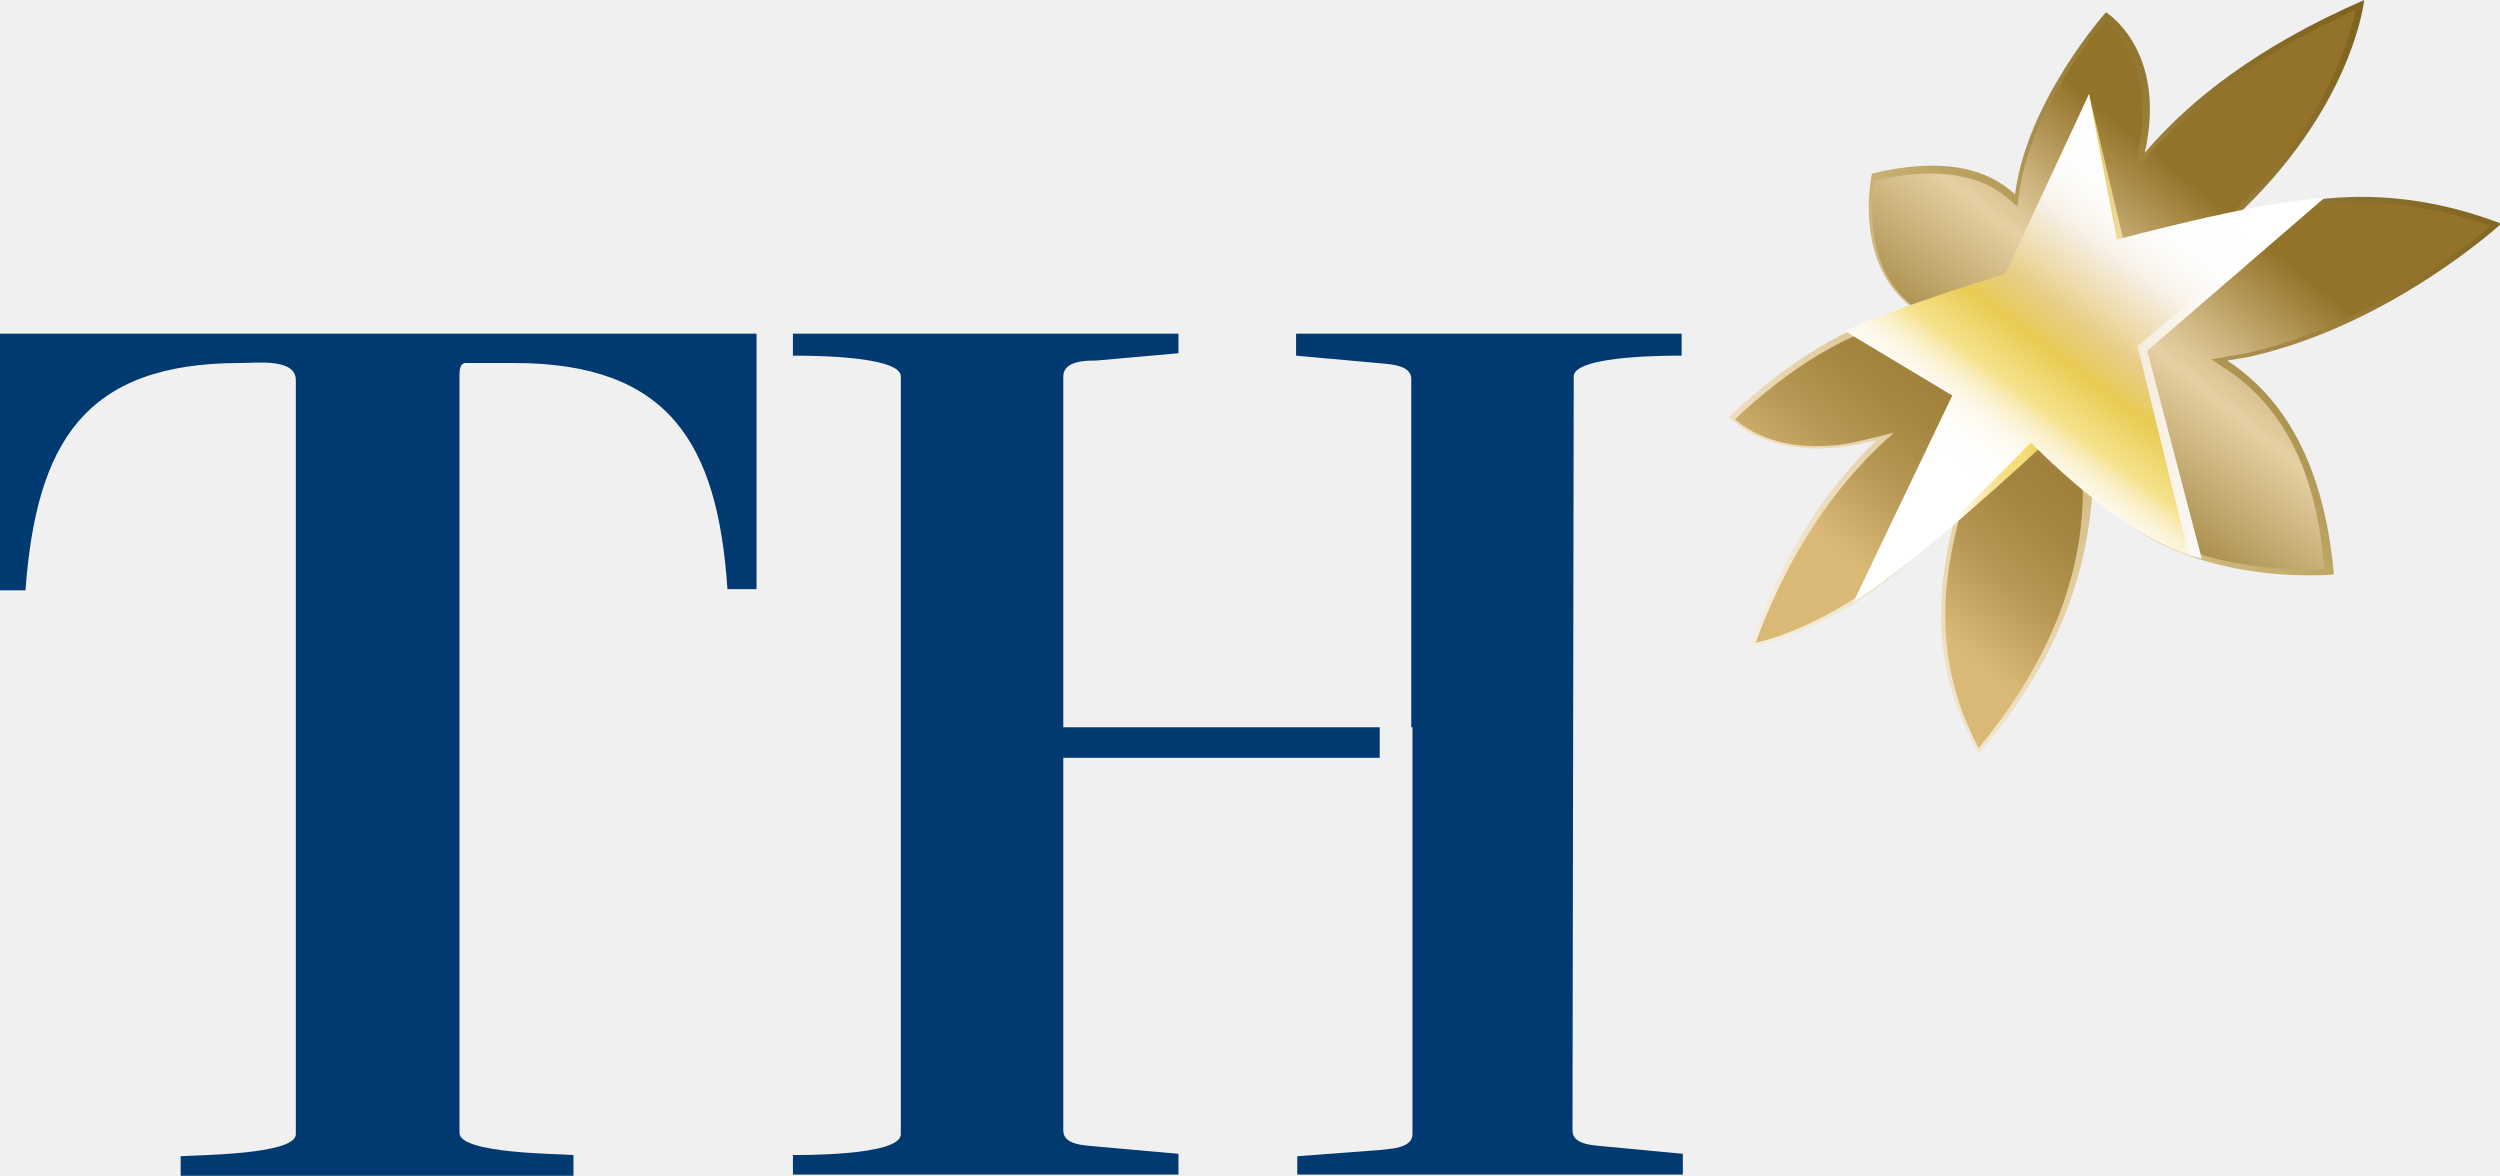
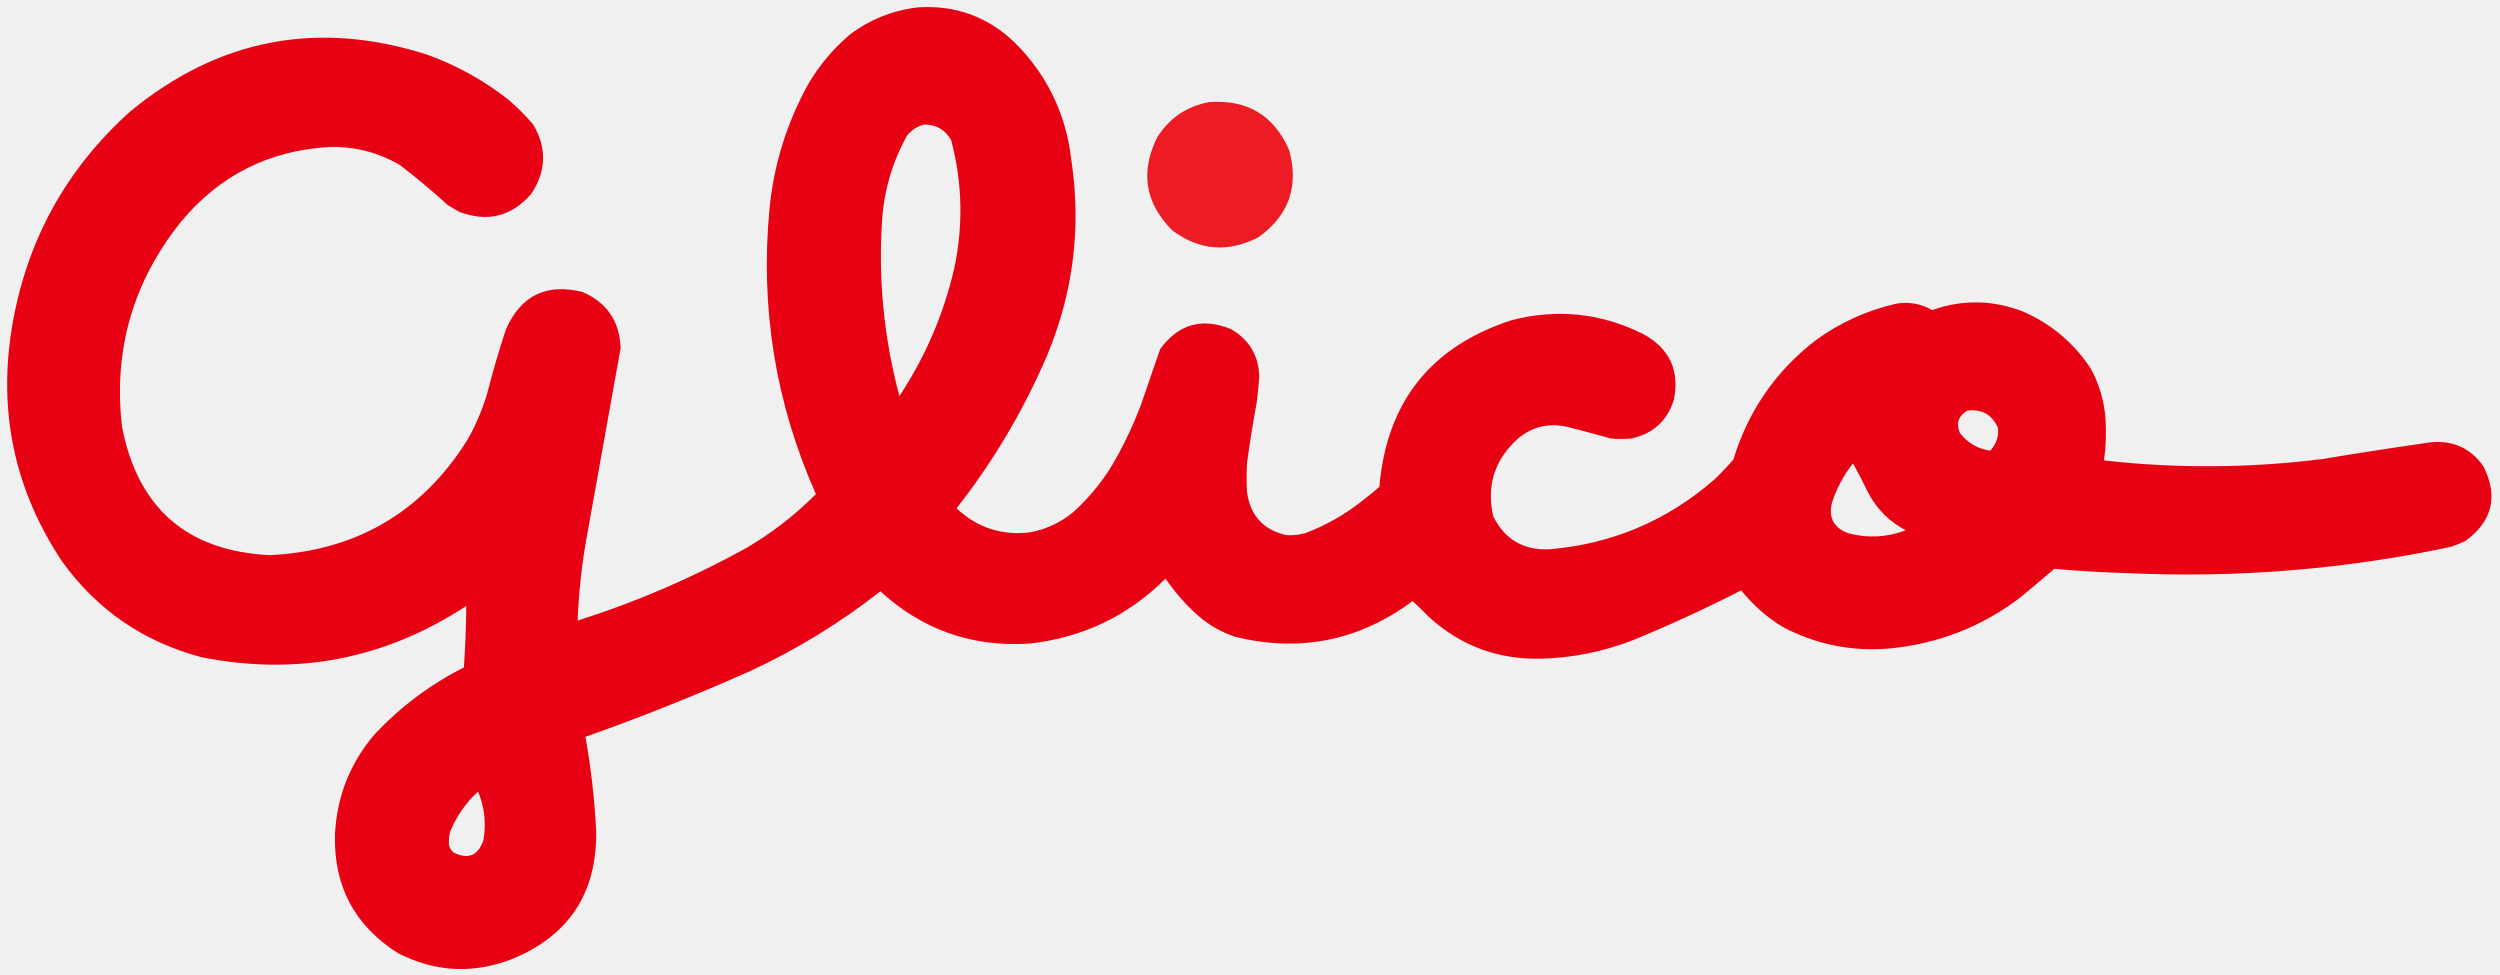
- <svg xmlns="http://www.w3.org/2000/svg" width="219" height="103" viewBox="0 0 219 103" fill="none">
-   <g clip-path="url(#clip0_1_88)">
-     <path d="M63.724 51.607C62.875 38.866 58.627 31.799 45.032 31.799H40.784C40.253 31.799 40.253 32.549 40.253 32.87V99.252C40.253 101.073 49.068 101.073 50.236 101.18V103H15.825V101.287C16.993 101.18 25.915 101.18 25.915 99.36V33.298C25.915 31.371 22.516 31.799 21.029 31.799C7.328 31.799 3.186 38.866 2.23 51.714H0V29.23H66.273V51.607H63.724Z" fill="#003A70" />
-     <path d="M123.626 63.706V33.191C123.626 31.906 121.608 31.906 120.652 31.799L113.536 31.157V29.23H147.31V31.157C146.992 31.157 137.858 31.05 137.858 32.977L137.751 99.038C137.751 100.323 139.663 100.323 140.619 100.43L147.416 101.073V102.893H113.642V101.287L120.758 100.751C121.608 100.644 123.732 100.644 123.732 99.36V66.382V63.706H123.626ZM120.864 66.382H93.144V99.038C93.144 100.323 95.056 100.323 96.012 100.43L103.234 101.073V102.893H69.46V101.18C69.779 101.18 78.912 101.287 78.912 99.36V32.977C78.912 31.05 69.779 31.157 69.46 31.157V29.23H103.234V30.943L96.012 31.585C95.162 31.585 93.144 31.585 93.144 32.977V63.706H120.864V66.382Z" fill="#003A70" />
-     <path d="M195.103 31.585C195.741 31.478 196.378 31.371 197.015 31.264C209.441 28.48 219.106 19.594 219.106 19.594C210.716 16.381 203.494 16.917 197.759 18.523C197.015 18.737 196.272 18.951 195.528 19.272C206.149 9.529 207.105 0 207.105 0C197.759 4.069 191.811 8.78 187.881 13.384C189.899 4.39 184.483 1.071 184.483 1.071C184.483 1.071 177.579 8.78 176.517 17.024C174.074 14.775 170.251 13.705 163.985 15.204C163.985 15.204 162.179 23.127 167.702 27.088C167.171 27.195 166.64 27.302 166.003 27.517C161.967 28.587 157.081 31.264 151.452 36.51C151.452 36.51 154.957 40.579 163.029 38.866C163.454 38.759 163.985 38.652 164.409 38.545C160.267 42.506 156.125 48.288 153.258 56.746C153.258 56.746 162.604 55.247 171.313 45.076C169.826 50.751 168.764 58.031 173.331 66.061C181.084 56.961 182.89 49.037 183.314 42.934C190.43 51.714 204.45 50.322 204.45 50.322C203.494 39.615 199.352 34.369 195.103 31.585Z" fill="url(#paint0_linear_1_88)" />
-     <path d="M173.331 65.526C169.189 57.71 170.251 50.644 171.632 45.397L172.163 43.47L170.888 44.969C163.772 53.32 156.125 55.783 153.789 56.318C156.338 49.359 159.949 43.577 164.622 39.08L165.897 37.902L164.197 38.331C163.772 38.438 163.241 38.545 162.817 38.652C161.542 38.973 160.268 39.08 159.099 39.08C155.063 39.08 152.833 37.474 151.983 36.725C156.763 32.228 161.542 29.337 166.003 28.159C166.534 28.052 167.065 27.838 167.596 27.731L168.658 27.517L167.808 26.981C163.135 23.662 163.985 17.238 164.197 15.846C166.003 15.418 167.596 15.204 169.083 15.204C171.95 15.204 174.393 15.953 176.093 17.559L176.73 18.095L176.836 17.238C177.686 10.171 183.102 3.319 184.377 1.82C185.439 2.677 188.944 5.996 187.244 13.491L186.926 15.097L187.988 13.812C192.555 8.673 198.715 4.283 206.362 0.857C205.831 3.319 203.706 11.135 195.104 19.058L193.511 20.557L195.528 19.808C196.272 19.594 197.015 19.272 197.759 19.058C200.733 18.202 203.706 17.773 206.68 17.773C210.504 17.773 214.327 18.416 218.151 19.808C215.92 21.735 207.318 28.587 196.803 30.943C196.166 31.05 195.529 31.157 194.891 31.264L193.723 31.478L194.679 32.121C199.989 35.44 202.963 41.328 203.6 49.894C203.282 49.894 202.751 49.894 202.007 49.894C198.184 49.894 188.625 49.145 183.315 42.613L182.571 41.757L182.465 42.828C182.465 48.181 181.084 56.104 173.331 65.526Z" fill="url(#paint1_linear_1_88)" />
-     <path d="M203.601 17.346C200.414 17.346 186.076 21.307 186.076 21.307L182.996 8.245L176.199 24.412C176.199 24.412 166.428 27.196 162.18 29.337L171.632 35.012L162.498 52.571C167.384 49.787 178.642 39.294 178.642 39.294C178.642 39.294 187.032 47.753 192.874 48.931L188.094 30.729L203.601 17.346Z" fill="url(#paint2_linear_1_88)" />
-     <path d="M202.644 17.453C197.333 17.774 185.438 20.986 185.438 20.986L182.995 8.245L175.667 23.984C175.667 23.984 165.79 26.982 161.647 29.016L171.1 34.476L162.391 52.678C167.17 50.001 177.897 38.759 177.897 38.759C177.897 38.759 185.863 47.004 191.704 48.502L187.243 30.301L202.644 17.453Z" fill="url(#paint3_linear_1_88)" />
+ <svg xmlns="http://www.w3.org/2000/svg" version="1.1" width="2560px" height="998px" style="shape-rendering:geometricPrecision; text-rendering:geometricPrecision; image-rendering:optimizeQuality; fill-rule:evenodd; clip-rule:evenodd">
+   <g>
+     <path style="opacity:0.996" fill="#e70011" d="M 940.5,7.5 C 978.438,5.198 1011.1,17.031 1038.5,43C 1072,76.164 1091.5,116.331 1097,163.5C 1107.46,232.827 1099.13,299.827 1072,364.5C 1047.83,420.746 1017,472.746 979.5,520.5C 1000.88,540.569 1026.21,548.736 1055.5,545C 1072.02,541.74 1086.68,534.74 1099.5,524C 1118.11,507.075 1133.27,487.575 1145,465.5C 1153.76,449.312 1161.43,432.645 1168,415.5C 1174.67,396.145 1181.34,376.811 1188,357.5C 1206.69,331.783 1230.85,324.95 1260.5,337C 1279.29,347.822 1288.96,364.155 1289.5,386C 1288.82,394.516 1287.99,403.016 1287,411.5C 1283.15,432.086 1279.82,452.752 1277,473.5C 1276.33,483.833 1276.33,494.167 1277,504.5C 1280.57,528.399 1294.07,542.899 1317.5,548C 1323.91,548.322 1330.24,547.655 1336.5,546C 1357.18,538.162 1376.18,527.496 1393.5,514C 1399.98,509.023 1406.31,503.856 1412.5,498.5C 1419.92,411.806 1464.92,354.973 1547.5,328C 1594.25,315.802 1639.25,320.469 1682.5,342C 1709.6,356.698 1720.1,379.198 1714,409.5C 1707.11,431.058 1692.61,444.225 1670.5,449C 1663.5,449.667 1656.5,449.667 1649.5,449C 1634.55,444.795 1619.55,440.795 1604.5,437C 1585.8,432.889 1569.14,436.889 1554.5,449C 1530.51,470.621 1522.01,497.121 1529,528.5C 1540.68,552.263 1559.84,563.596 1586.5,562.5C 1650.87,557.008 1707.2,533.175 1755.5,491C 1762.37,484.469 1768.87,477.636 1775,470.5C 1790.11,421.059 1817.95,380.559 1858.5,349C 1883.48,330.68 1911.15,318.013 1941.5,311C 1954.69,308.767 1967.02,310.933 1978.5,317.5C 2009.64,306.55 2040.64,307.05 2071.5,319C 2100.48,331.654 2123.65,351.154 2141,377.5C 2149.64,393.409 2154.64,410.409 2156,428.5C 2156.99,442.913 2156.49,457.246 2154.5,471.5C 2229.23,479.899 2303.9,479.399 2378.5,470C 2415.1,463.9 2451.77,458.233 2488.5,453C 2511.6,450.574 2529.76,458.741 2543,477.5C 2558.42,508.313 2552.25,533.813 2524.5,554C 2519.61,556.277 2514.61,558.277 2509.5,560C 2401.34,582.902 2292.01,591.902 2181.5,587C 2155.45,586.231 2129.45,584.731 2103.5,582.5C 2092.01,592.49 2080.34,602.323 2068.5,612C 2029.18,641.812 1984.85,659.145 1935.5,664C 1896.62,667.424 1859.95,660.091 1825.5,642C 1809.18,632.023 1795.02,619.523 1783,604.5C 1747.16,622.839 1710.66,639.672 1673.5,655C 1642.64,667.205 1610.64,673.705 1577.5,674.5C 1533.63,675.384 1495.63,661.217 1463.5,632C 1457.99,626.318 1452.32,620.818 1446.5,615.5C 1391.6,656.18 1330.93,668.347 1264.5,652C 1250.77,647.305 1238.44,640.305 1227.5,631C 1214.49,619.502 1203.16,606.669 1193.5,592.5C 1155.04,630.725 1108.71,652.892 1054.5,659C 995.68,662.896 944.68,645.063 901.5,605.5C 860.507,637.685 816.174,664.851 768.5,687C 713.036,711.734 656.702,734.234 599.5,754.5C 605.221,786.6 608.887,818.933 610.5,851.5C 611.224,914.593 582.557,958.093 524.5,982C 484.552,997.503 445.552,995.503 407.5,976C 363.114,947.876 341.614,907.376 343,854.5C 344.935,815.335 358.602,781.002 384,751.5C 410.402,723.477 440.736,700.81 475,683.5C 476.487,662.451 477.32,641.451 477.5,620.5C 394.412,674.884 304.079,692.384 206.5,673C 147.252,657.378 99.752,624.878 64,575.5C 15.406,502.883 -1.927,423.216 12,336.5C 26.523,247.769 67.023,173.602 133.5,114C 224.06,39.568 325.393,20.235 437.5,56C 467.777,66.964 495.444,82.297 520.5,102C 529.667,109.833 538.167,118.333 546,127.5C 560.113,151.533 559.446,175.199 544,198.5C 523.882,221.655 499.382,227.821 470.5,217C 466.5,214.667 462.5,212.333 458.5,210C 442.752,195.581 426.418,181.914 409.5,169C 387.463,156.123 363.63,149.956 338,150.5C 275.617,153.858 224.617,179.524 185,227.5C 135.827,289.036 115.827,359.036 125,437.5C 141.377,520.715 191.877,564.381 276.5,568.5C 364.142,564.116 431.309,525.116 478,451.5C 486.939,436.022 493.939,419.688 499,402.5C 504.557,380.607 510.89,358.94 518,337.5C 533.258,302.621 559.425,289.788 596.5,299C 621.519,309.833 634.519,329 635.5,356.5C 623.735,422.494 611.902,488.494 600,554.5C 595.372,581.32 592.539,608.32 591.5,635.5C 651.659,616.394 709.326,591.56 764.5,561C 790.453,545.726 814.119,527.392 835.5,506C 794.091,412.713 778.258,315.213 788,213.5C 792.498,168.009 805.832,125.342 828,85.5C 839.117,66.792 852.951,50.292 869.5,36C 890.562,19.926 914.229,10.426 940.5,7.5 Z M 946.5,127.5 C 958.798,127.562 967.964,132.895 974,143.5C 985.533,187.227 986.533,231.227 977,275.5C 966.078,322.295 947.412,365.628 921,405.5C 905.504,347.87 899.504,289.204 903,229.5C 904.592,197.068 913.258,166.735 929,138.5C 933.745,132.887 939.578,129.221 946.5,127.5 Z M 2014.5,420.5 C 2029.66,418.655 2040.16,424.655 2046,438.5C 2046.71,447.376 2044.04,455.043 2038,461.5C 2025.16,459.587 2014.83,453.587 2007,443.5C 2002.8,433.591 2005.3,425.924 2014.5,420.5 Z M 1897.5,474.5 C 1902.83,484.158 1908,494.158 1913,504.5C 1921.83,521.333 1934.67,534.167 1951.5,543C 1932.15,550.348 1912.48,551.348 1892.5,546C 1877.61,540.378 1872.11,529.878 1876,514.5C 1880.85,499.801 1888.01,486.468 1897.5,474.5 Z M 489.5,810.5 C 496.193,826.4 498.027,843.067 495,860.5C 489.626,876.183 479.459,880.35 464.5,873C 462.383,871.269 460.883,869.102 460,866.5C 459.249,861.428 459.582,856.428 461,851.5C 467.566,835.669 477.066,822.002 489.5,810.5 Z" />
  </g>
-   <defs>
-     <linearGradient id="paint0_linear_1_88" x1="156.686" y1="60.211" x2="212.145" y2="5.197" gradientUnits="userSpaceOnUse">
-       <stop stop-color="#F5EEE0" />
-       <stop offset="0.063" stop-color="#F3EAD7" />
-       <stop offset="0.17" stop-color="#EDDEC1" />
-       <stop offset="0.286" stop-color="#E5D0A3" />
-       <stop offset="0.491" stop-color="#C5AD6D" />
-       <stop offset="0.638" stop-color="#A78D49" />
-       <stop offset="0.785" stop-color="#917631" />
-       <stop offset="0.91" stop-color="#846924" />
-       <stop offset="1" stop-color="#7F6421" />
-     </linearGradient>
-     <linearGradient id="paint1_linear_1_88" x1="167.654" y1="53.33" x2="195.726" y2="19.032" gradientUnits="userSpaceOnUse">
-       <stop stop-color="#D9B975" />
-       <stop offset="0.159" stop-color="#B79854" />
-       <stop offset="0.293" stop-color="#A58742" />
-       <stop offset="0.384" stop-color="#9F813C" />
-       <stop offset="0.701" stop-color="#E5D0A3" />
-       <stop offset="0.739" stop-color="#DDC697" />
-       <stop offset="0.806" stop-color="#CBB27C" />
-       <stop offset="0.894" stop-color="#B29555" />
-       <stop offset="1" stop-color="#937329" />
-     </linearGradient>
-     <linearGradient id="paint2_linear_1_88" x1="166.995" y1="30.419" x2="208.697" y2="30.419" gradientUnits="userSpaceOnUse">
-       <stop offset="0.107" stop-color="white" />
-       <stop offset="0.123" stop-color="#FCF6E0" />
-       <stop offset="0.148" stop-color="#F9EDBC" />
-       <stop offset="0.172" stop-color="#F7E7A0" />
-       <stop offset="0.194" stop-color="#F6E28C" />
-       <stop offset="0.214" stop-color="#F5E080" />
-       <stop offset="0.23" stop-color="#F4DF7B" />
-       <stop offset="0.245" stop-color="#F4DE78" />
-       <stop offset="0.261" stop-color="#F1D96C" />
-       <stop offset="0.278" stop-color="#EDD257" />
-       <stop offset="0.296" stop-color="#E8C838" />
-       <stop offset="0.304" stop-color="#E4C328" />
-       <stop offset="0.305" stop-color="#E5C329" />
-       <stop offset="0.343" stop-color="#E7C84A" />
-       <stop offset="0.375" stop-color="#E8CB5D" />
-       <stop offset="0.396" stop-color="#E8CC64" />
-       <stop offset="0.408" stop-color="#E9CE6E" />
-       <stop offset="0.429" stop-color="#EBD485" />
-       <stop offset="0.457" stop-color="#EFDEA9" />
-       <stop offset="0.489" stop-color="#F4ECDB" />
-       <stop offset="0.497" stop-color="#F5EDDD" />
-       <stop offset="0.606" stop-color="#FBF8F3" />
-       <stop offset="0.674" stop-color="white" />
-     </linearGradient>
-     <linearGradient id="paint3_linear_1_88" x1="168.775" y1="49.844" x2="200.371" y2="7.696" gradientUnits="userSpaceOnUse">
-       <stop offset="0.143" stop-color="white" />
-       <stop offset="0.209" stop-color="#FFFEFC" />
-       <stop offset="0.239" stop-color="#FEFCF4" />
-       <stop offset="0.261" stop-color="#FDF8E9" />
-       <stop offset="0.279" stop-color="#FBF4DA" />
-       <stop offset="0.295" stop-color="#FAF0C8" />
-       <stop offset="0.31" stop-color="#F8EAB1" />
-       <stop offset="0.323" stop-color="#F6E597" />
-       <stop offset="0.326" stop-color="#F6E390" />
-       <stop offset="0.415" stop-color="#E9CB51" />
-       <stop offset="0.436" stop-color="#E8CC66" />
-       <stop offset="0.478" stop-color="#E7CE84" />
-       <stop offset="0.54" stop-color="#EFDFB6" />
-       <stop offset="0.589" stop-color="#F4ECDB" />
-       <stop offset="0.608" stop-color="#F8F2E7" />
-       <stop offset="0.636" stop-color="#FBF8F3" />
-       <stop offset="0.676" stop-color="#FEFDFB" />
-       <stop offset="0.786" stop-color="white" />
-     </linearGradient>
-     <clipPath id="clip0_1_88">
-       <rect width="219" height="103" fill="white" />
-     </clipPath>
-   </defs>
+   <g>
+     <path style="opacity:0.993" fill="#ed1b23" d="M 1238.5,104.5 C 1277.35,101.826 1304.52,118.159 1320,153.5C 1330.33,190.856 1319.83,220.69 1288.5,243C 1257.65,258.926 1228.32,256.592 1200.5,236C 1172.54,207.939 1167.37,176.106 1185,140.5C 1197.64,120.678 1215.47,108.678 1238.5,104.5 Z" />
+   </g>
</svg>
